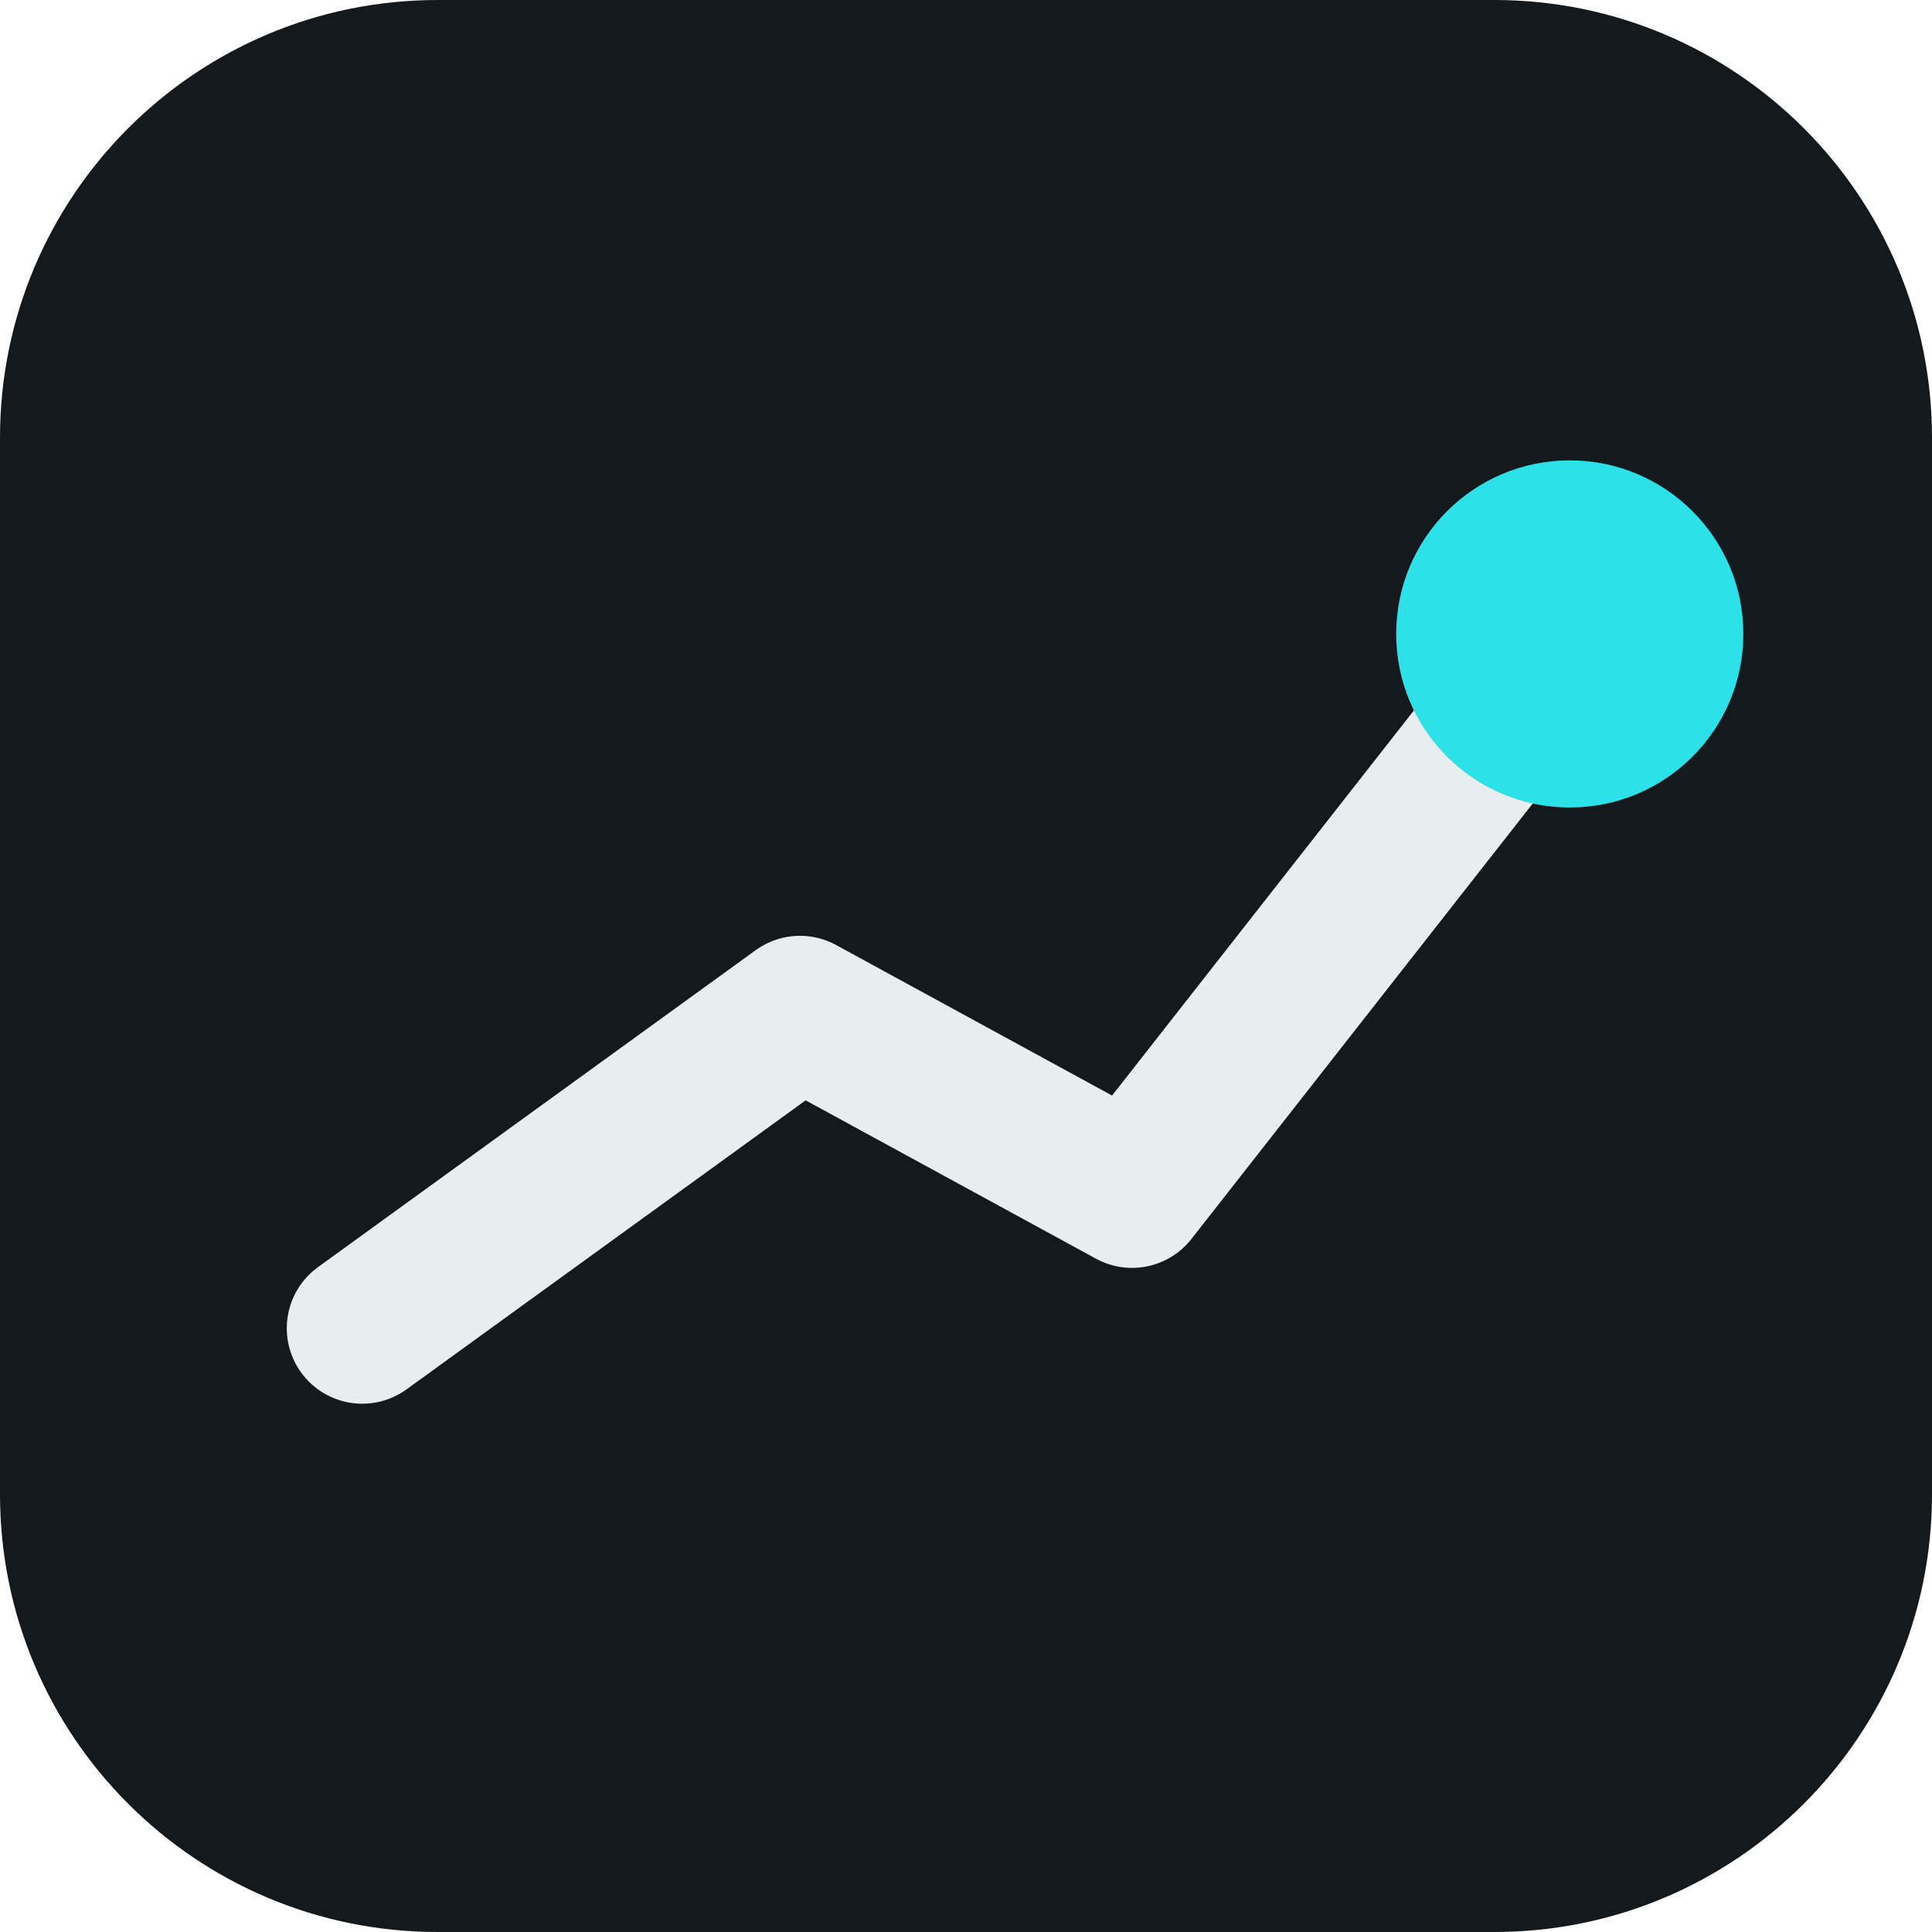
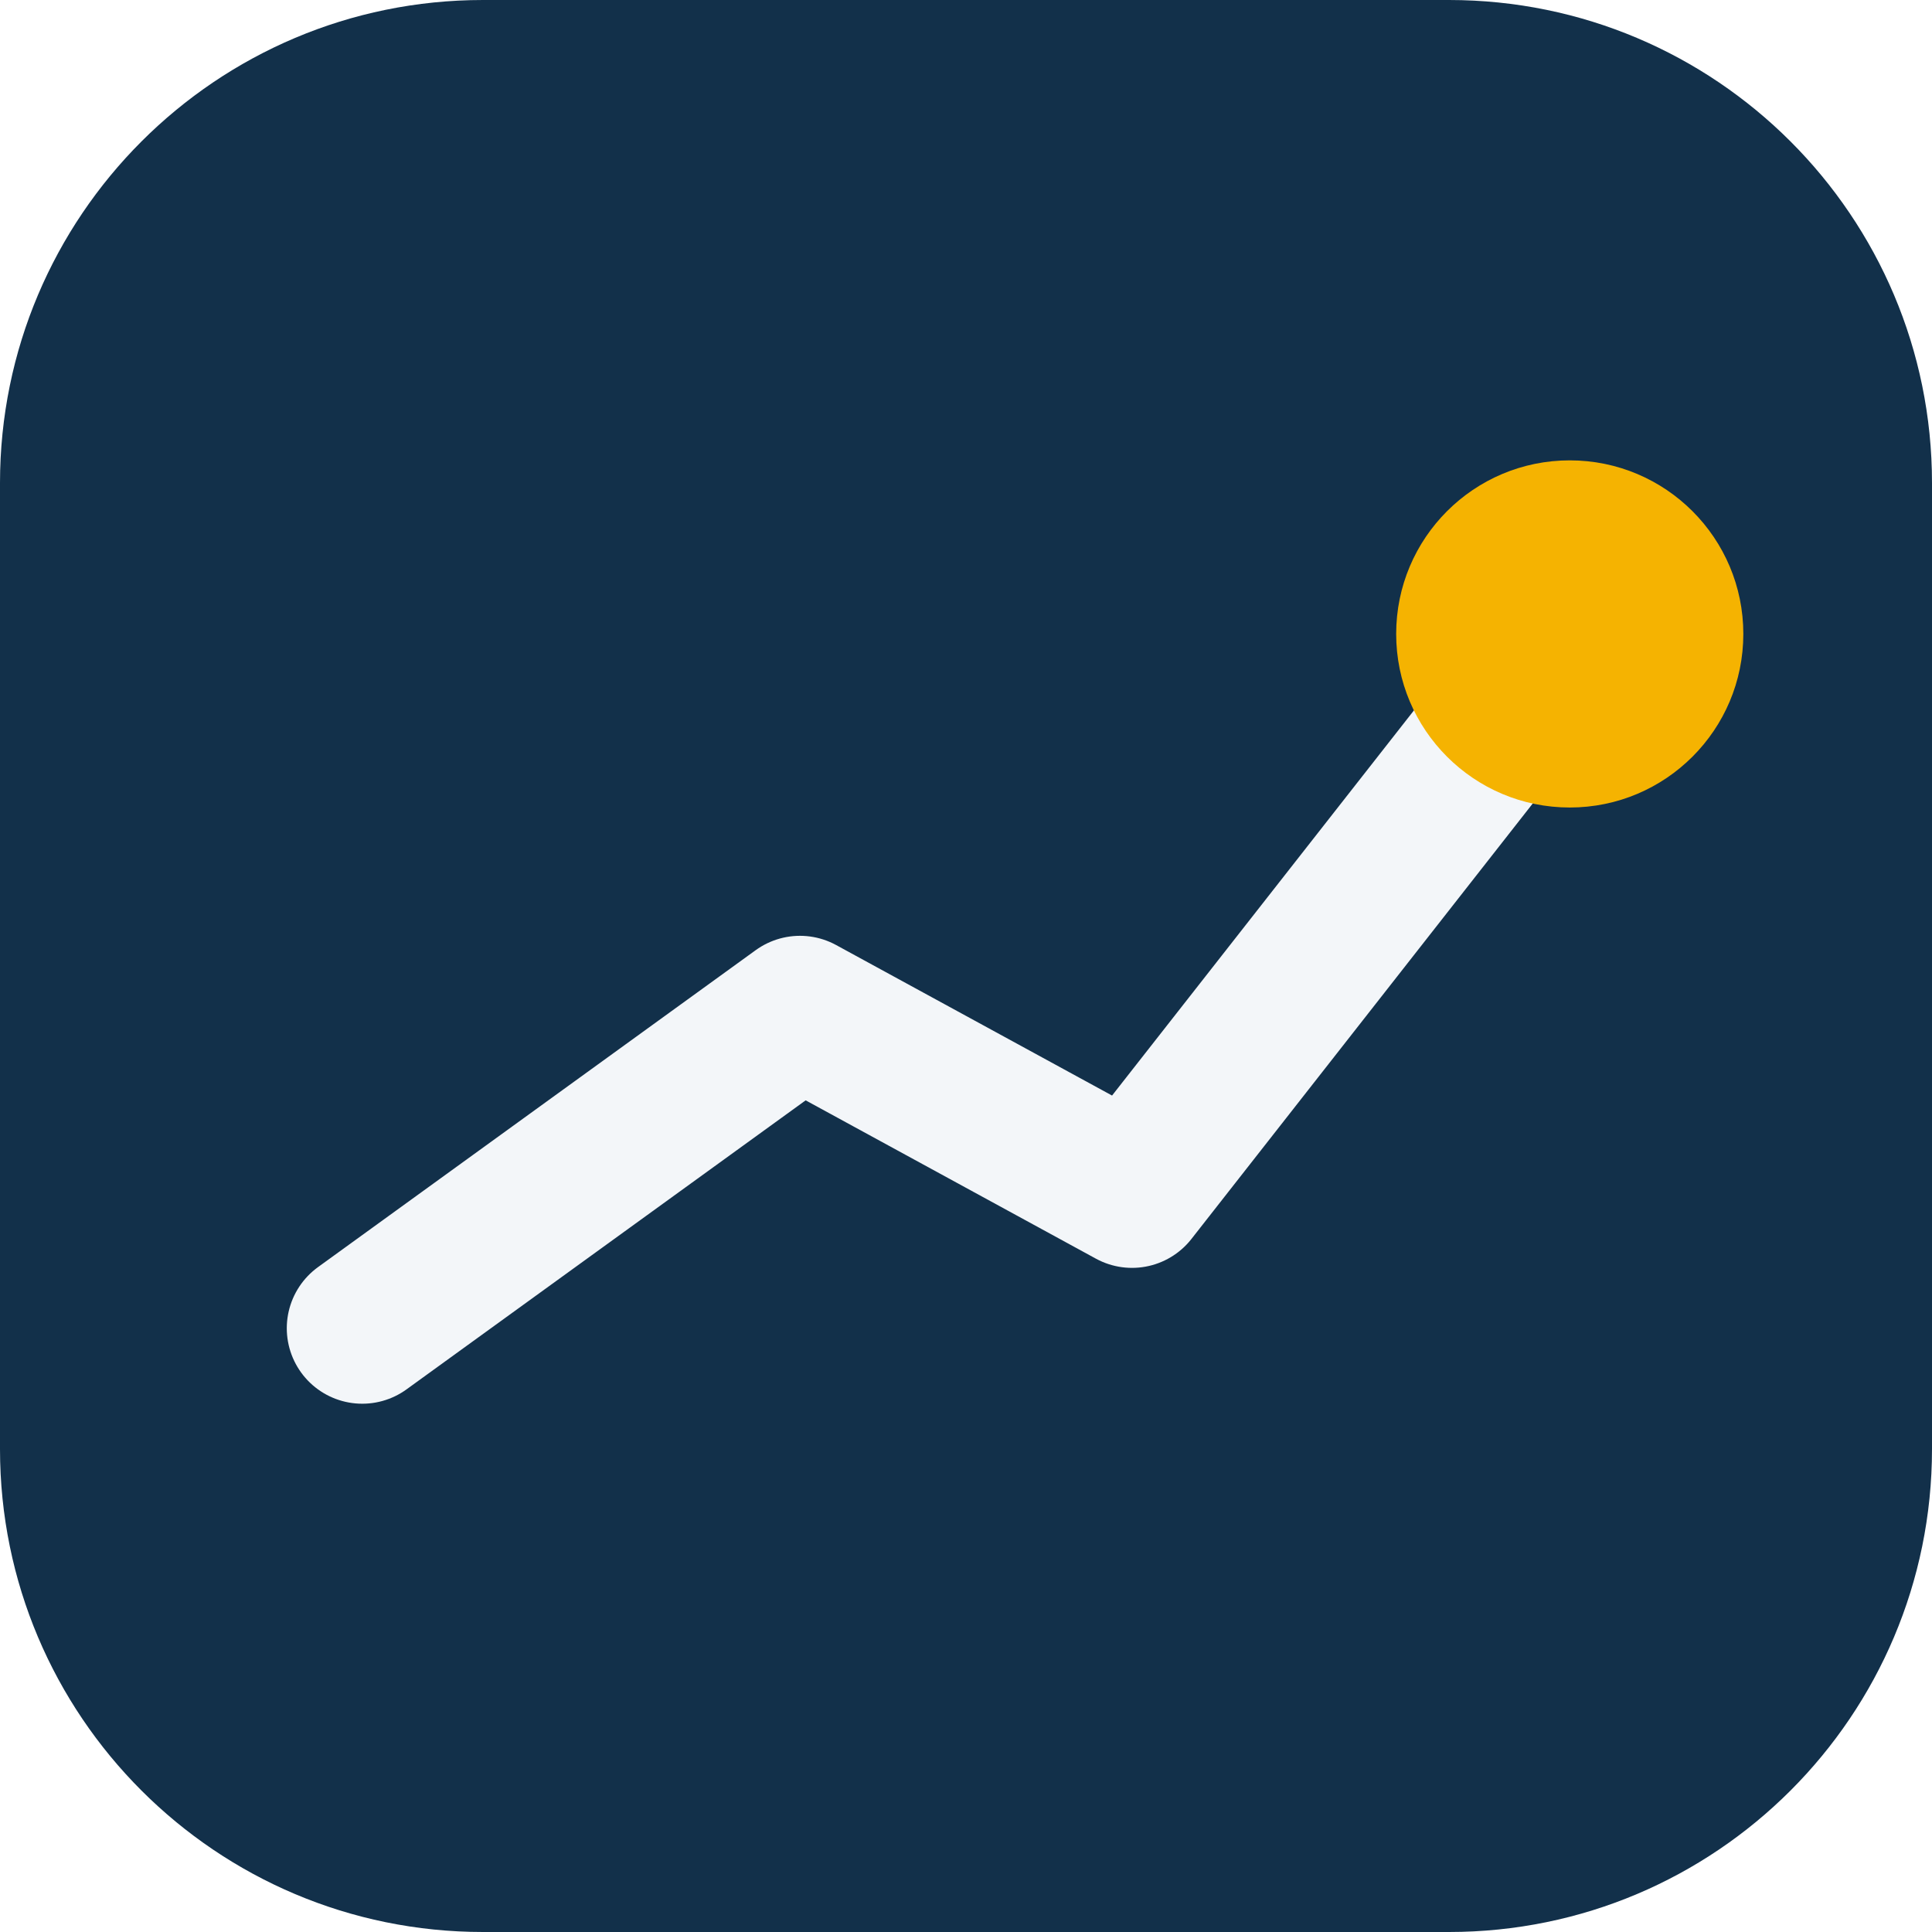
<svg xmlns="http://www.w3.org/2000/svg" viewBox="0 0 512 512">
-   <rect width="512" height="512" rx="116" fill="#13191c" />
-   <path d="M96 352 L212 268 L300 316 L416 168" fill="none" stroke="#e8edf0" stroke-width="40" stroke-linecap="round" stroke-linejoin="round" />
-   <circle cx="416" cy="168" r="46" fill="#2ce2e8" />
+   <rect width="512" height="512" rx="128" fill="#12304a" />
+   <path d="M96 352 L212 268 L300 316 L416 168" fill="none" stroke="#f3f6f9" stroke-width="40" stroke-linecap="round" stroke-linejoin="round" />
+   <circle cx="416" cy="168" r="46" fill="#f5b301" />
</svg>
